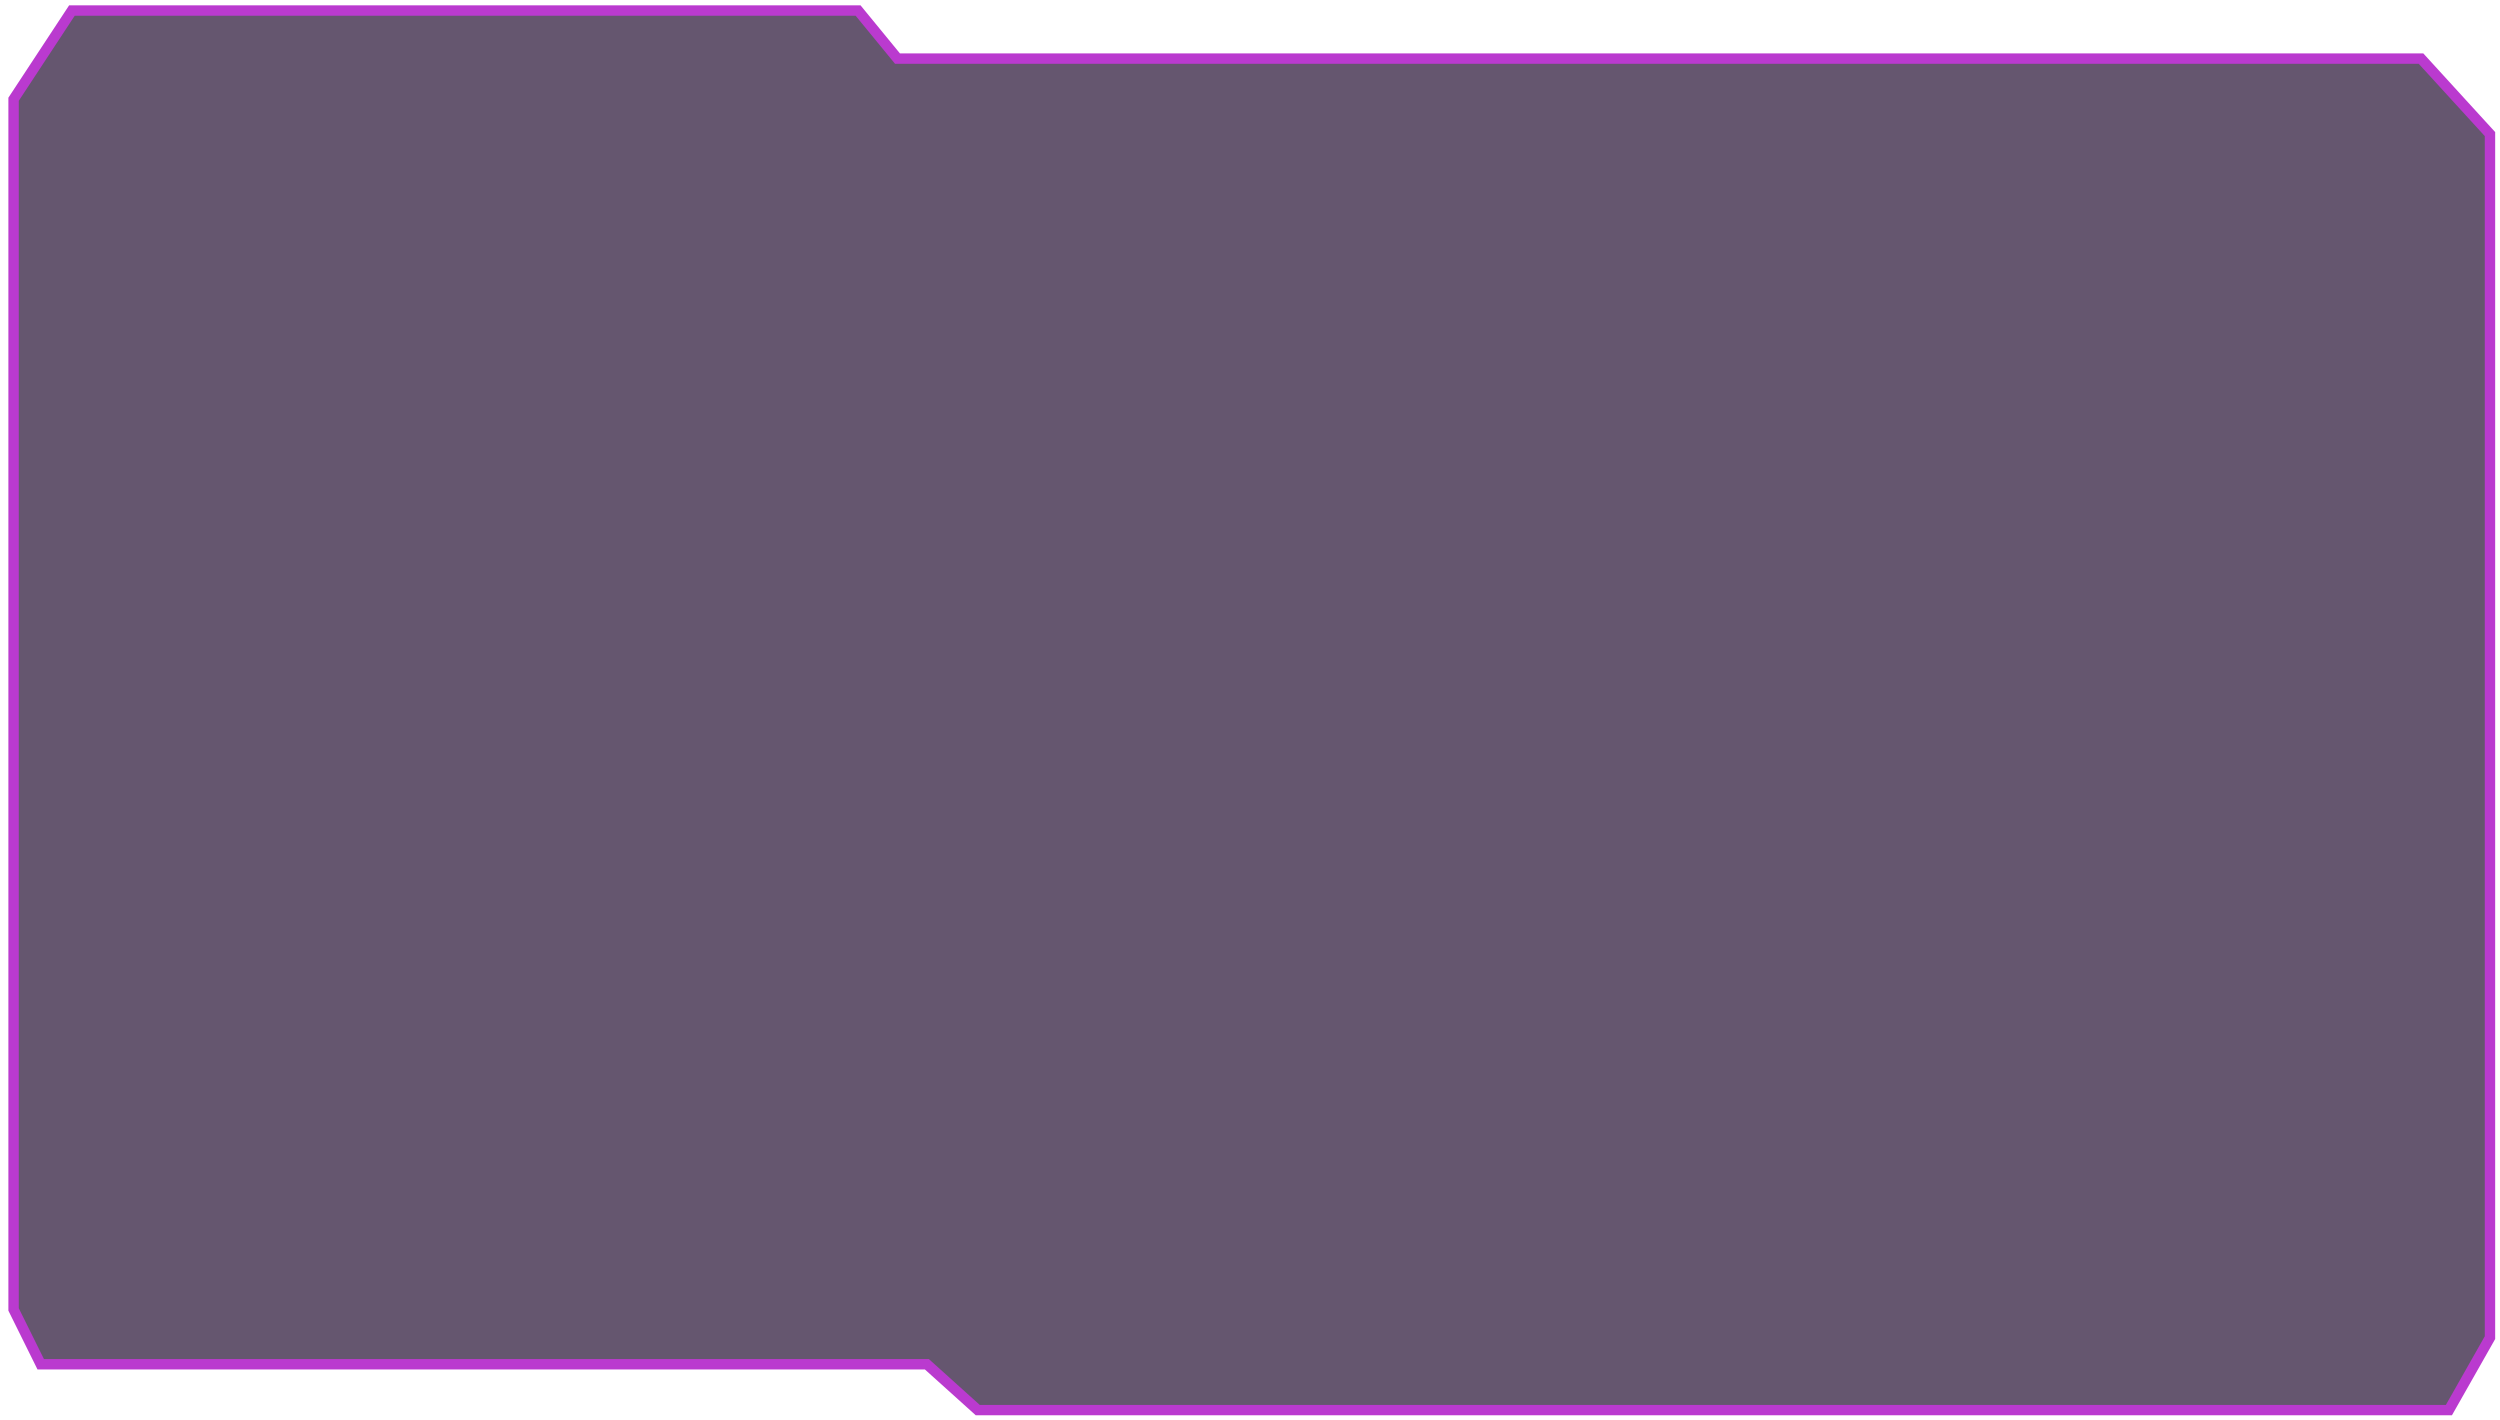
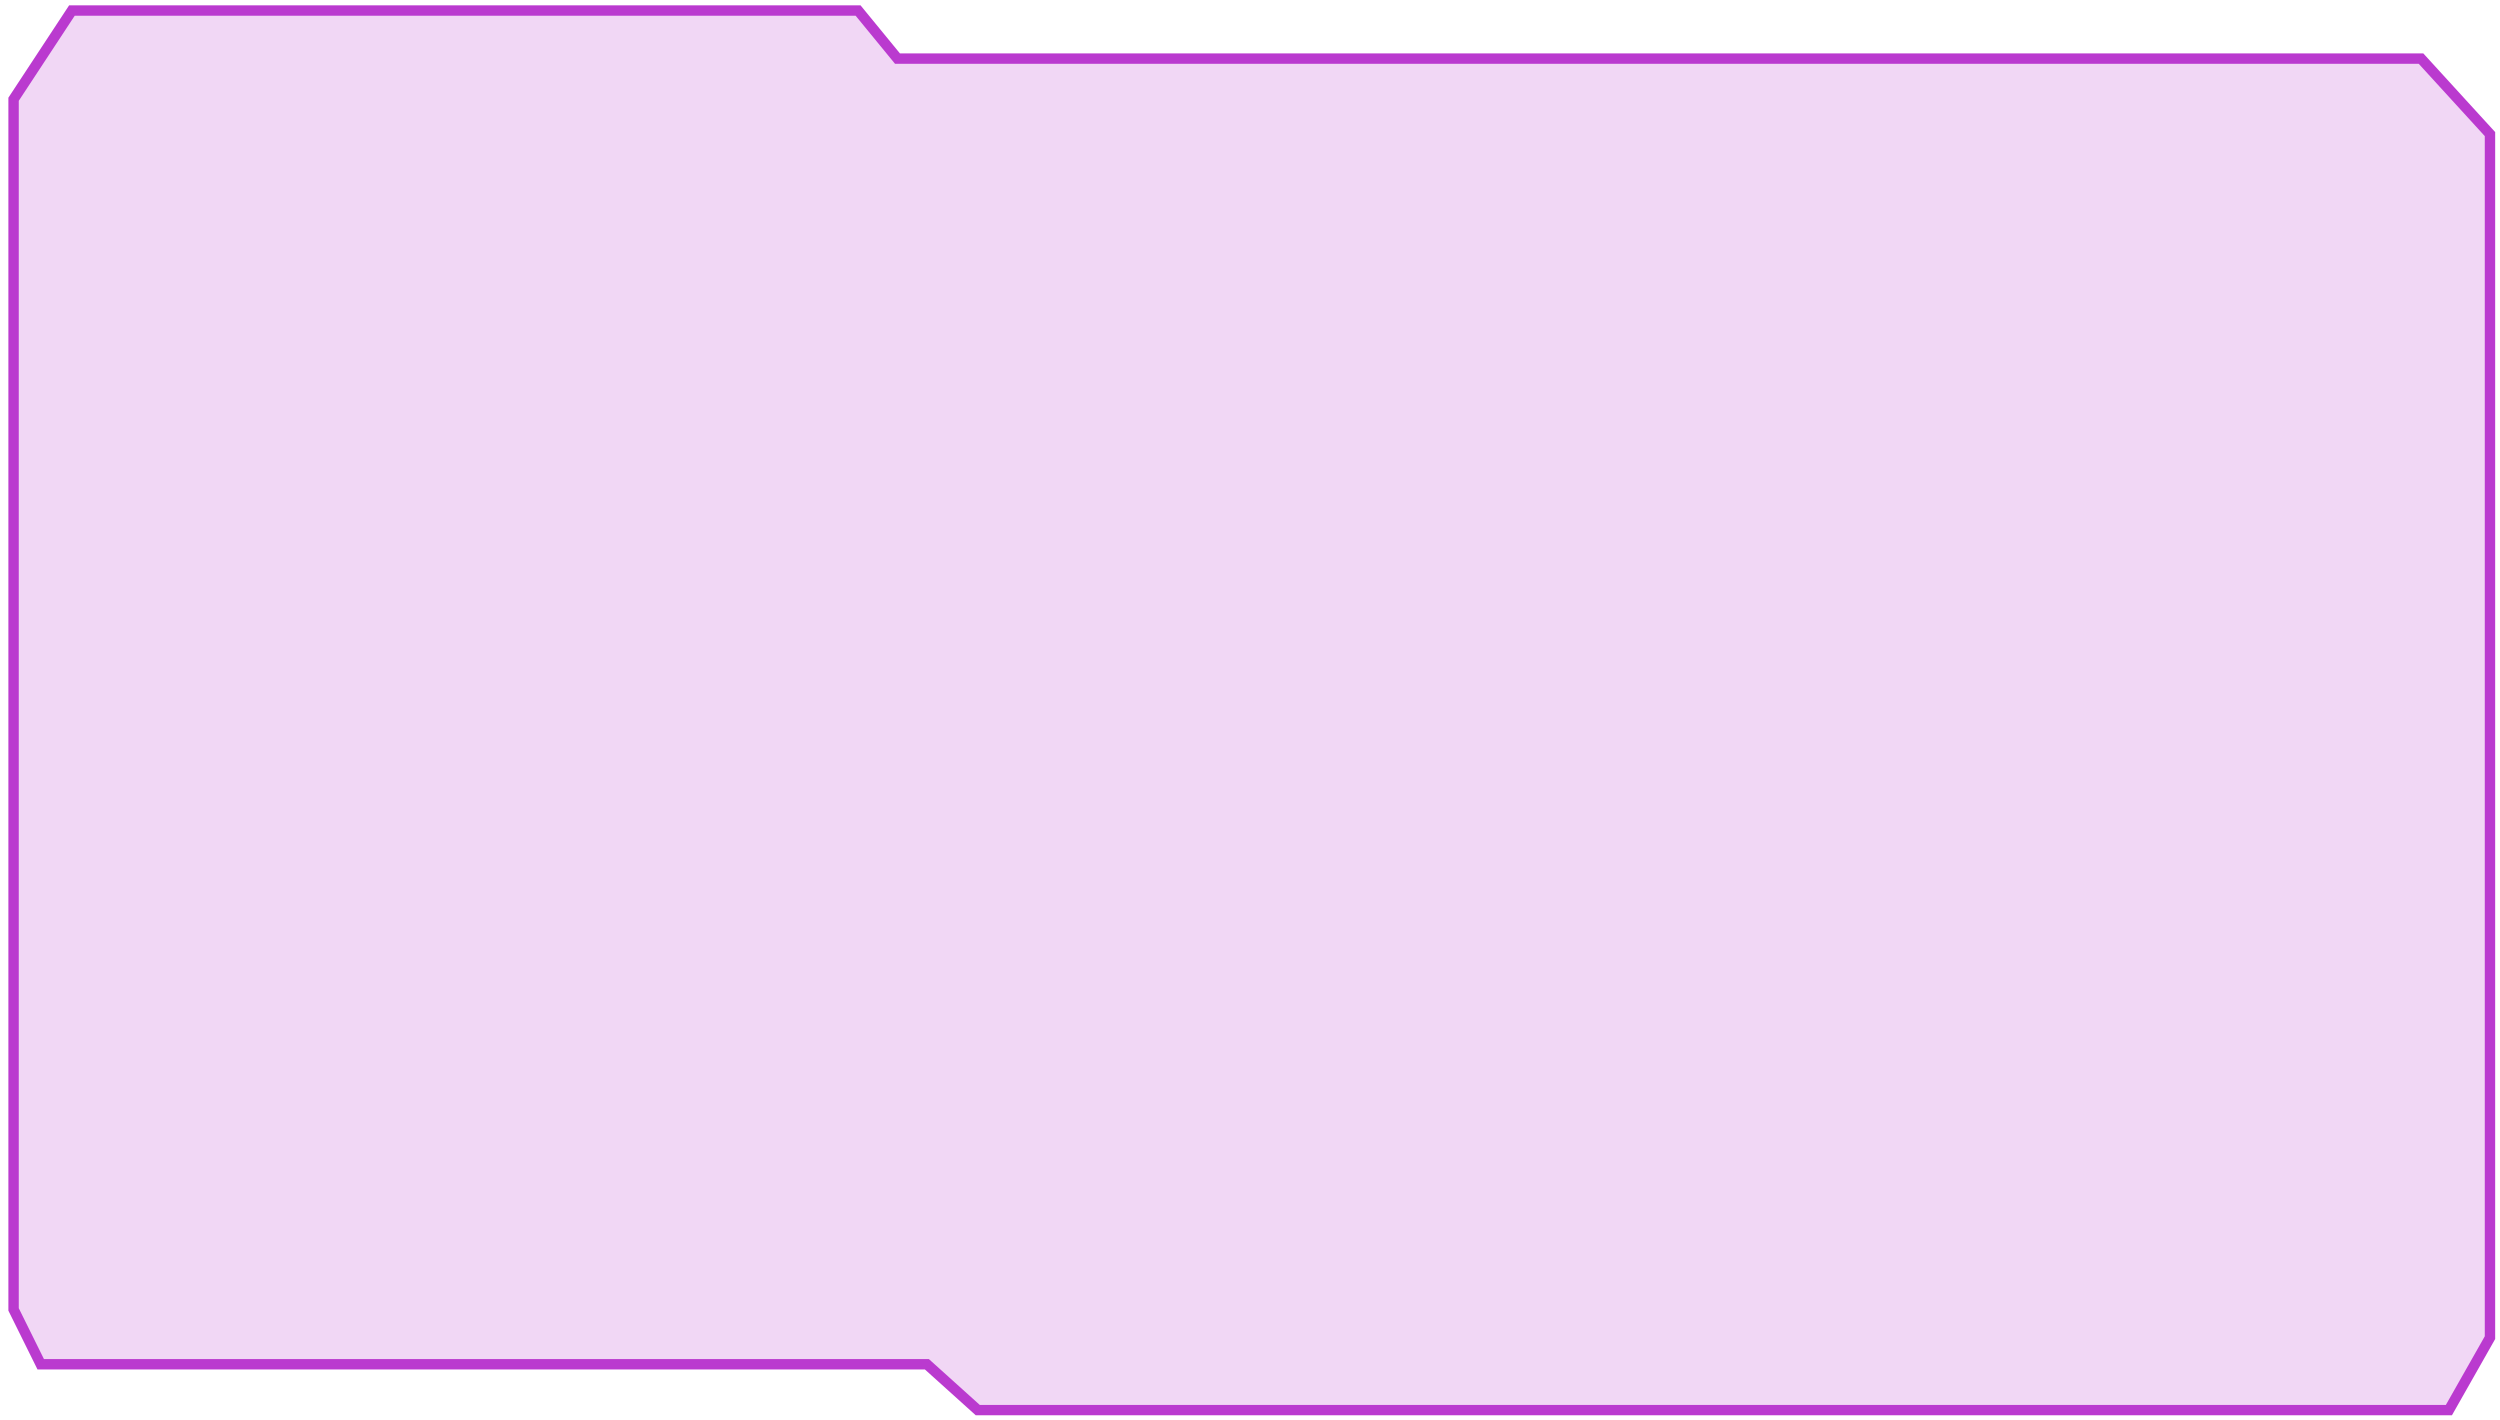
<svg xmlns="http://www.w3.org/2000/svg" xmlns:xlink="http://www.w3.org/1999/xlink" xml:space="preserve" width="240.667" height="136.662">
  <defs>
    <path id="a" d="M239.702 128.772V12.909l-6.64-7.269H86.396l-3.793-4.628H6.925L1.307 9.554v116.5l2.612 5.277h85.306l4.901 4.415h141.622z" />
  </defs>
-   <use xlink:href="#a" fill="#1d062bad" stroke="#ba3acf" stroke-miterlimit="10" overflow="visible" />
+   <use xlink:href="#a" fill="rgba(186, 58, 207, 0.20)" stroke="#ba3acf" stroke-miterlimit="10" overflow="visible" />
</svg>
